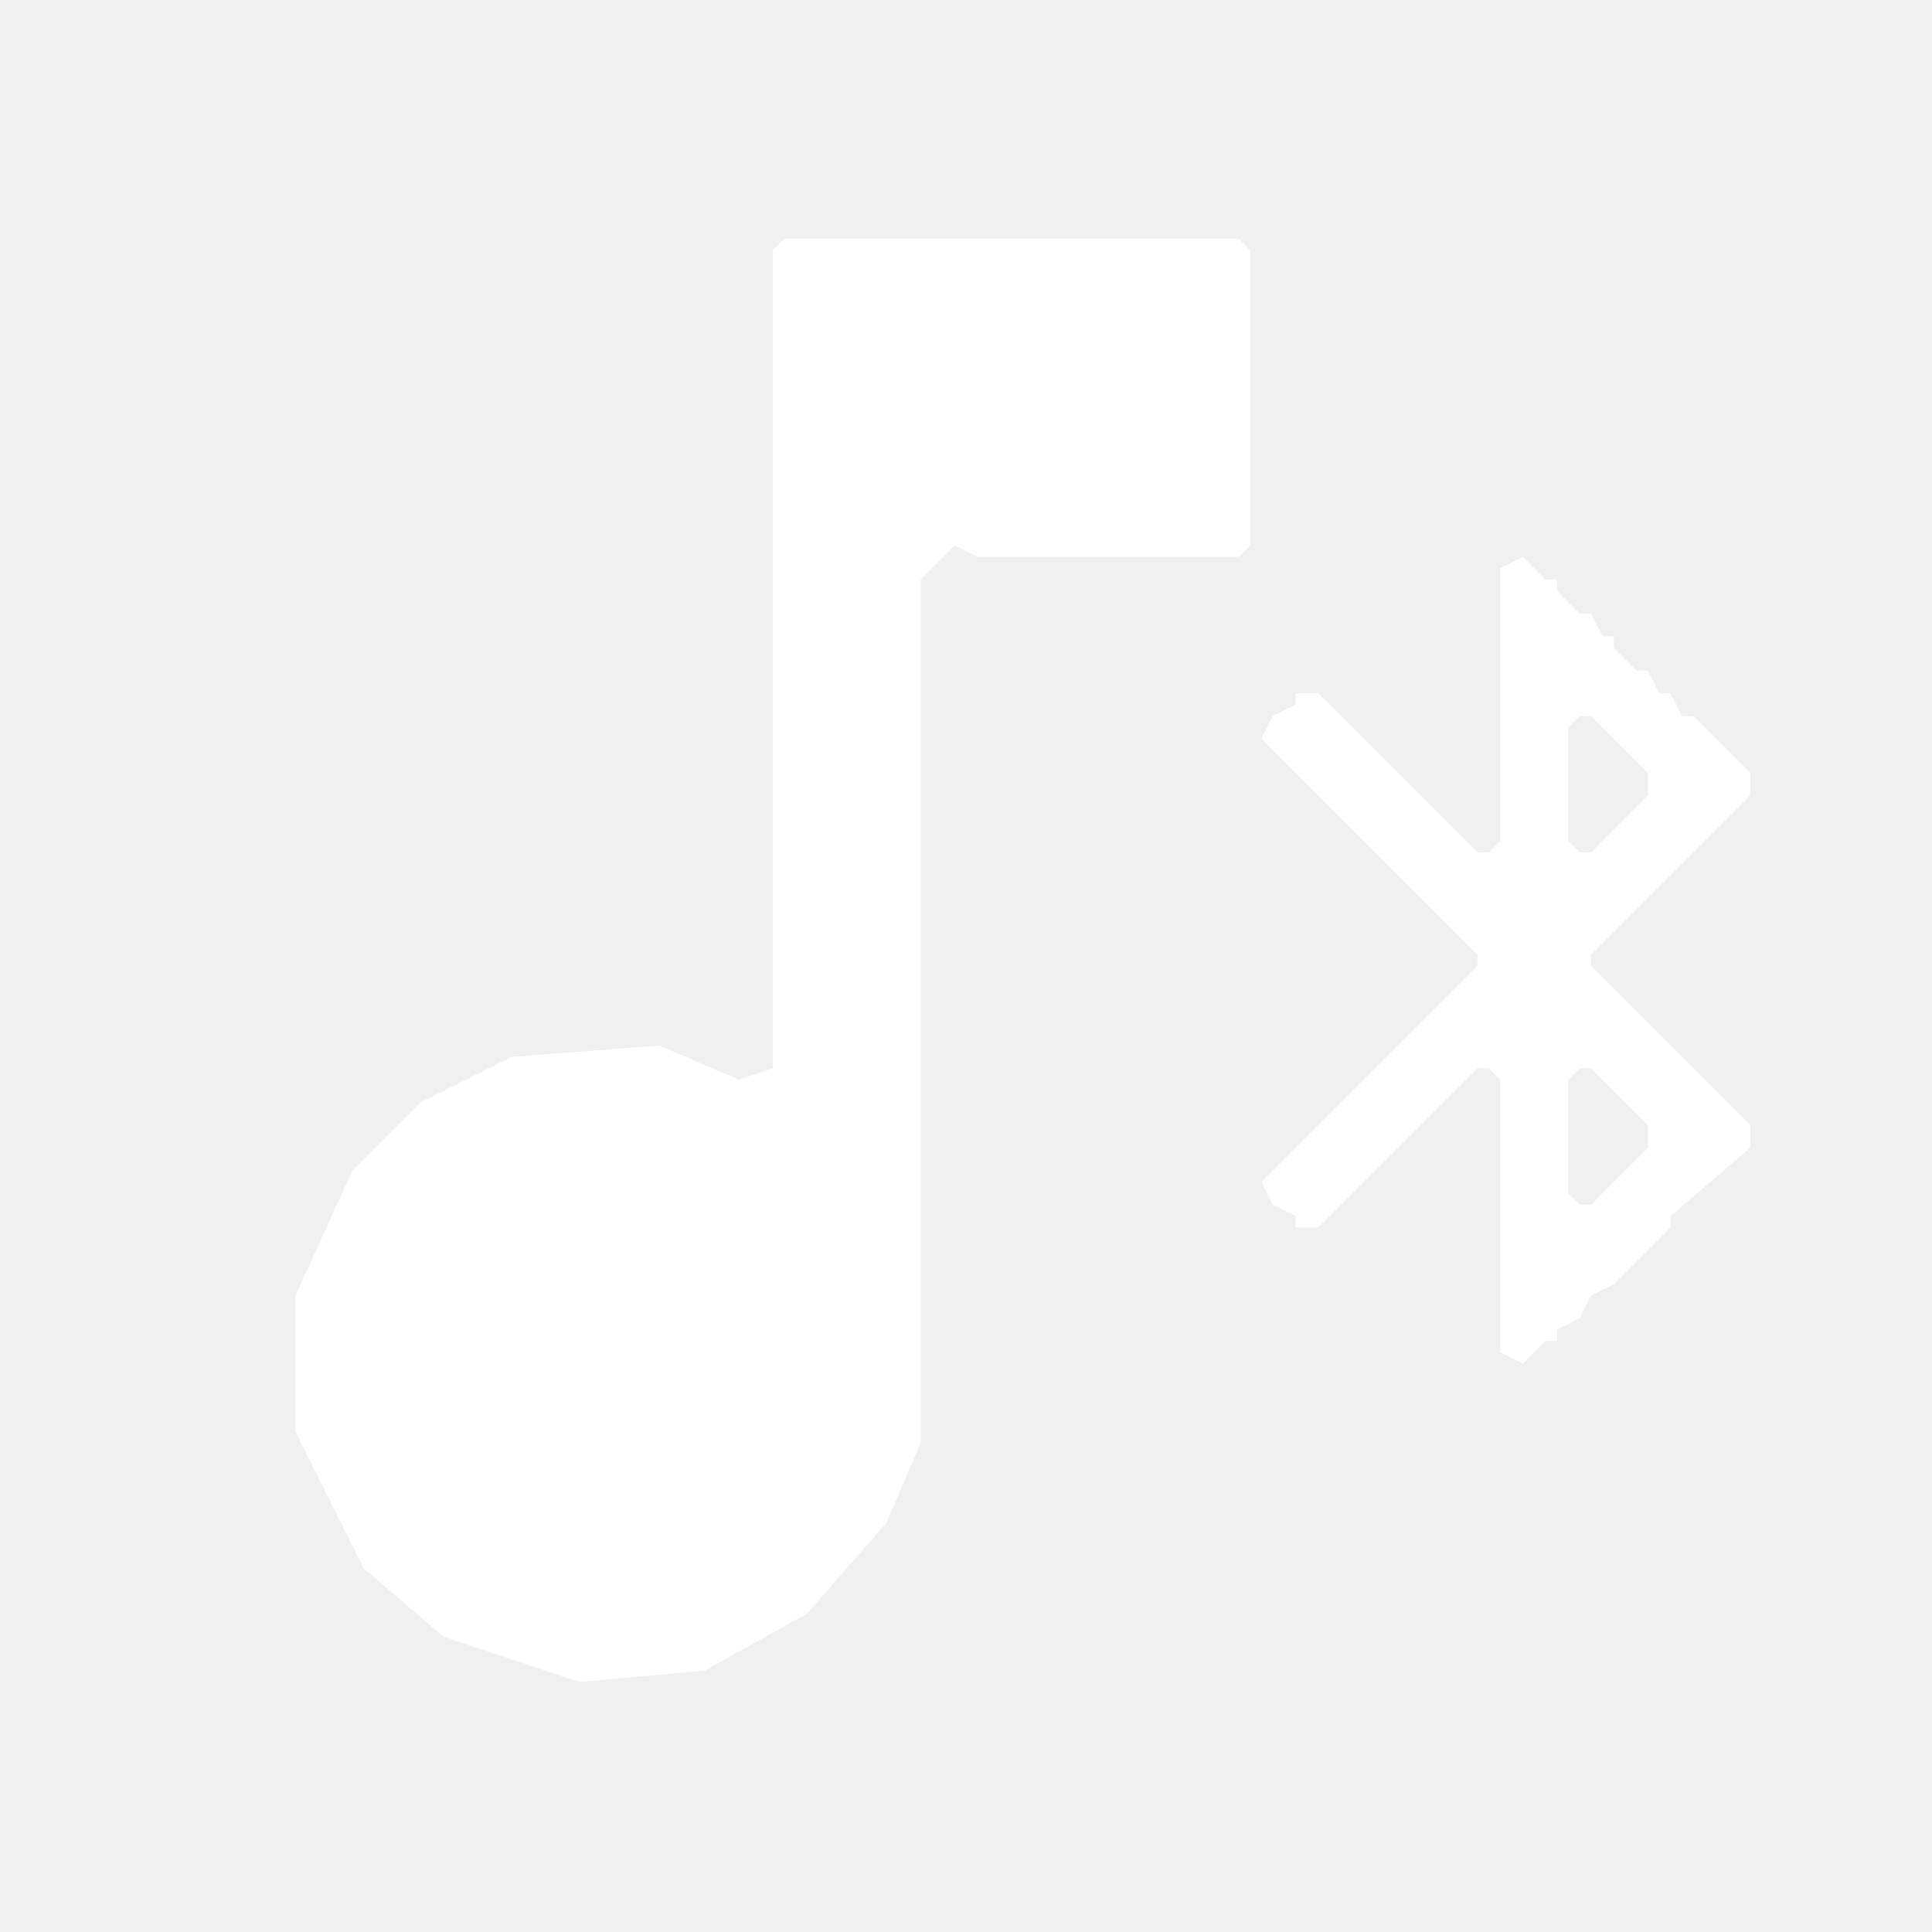
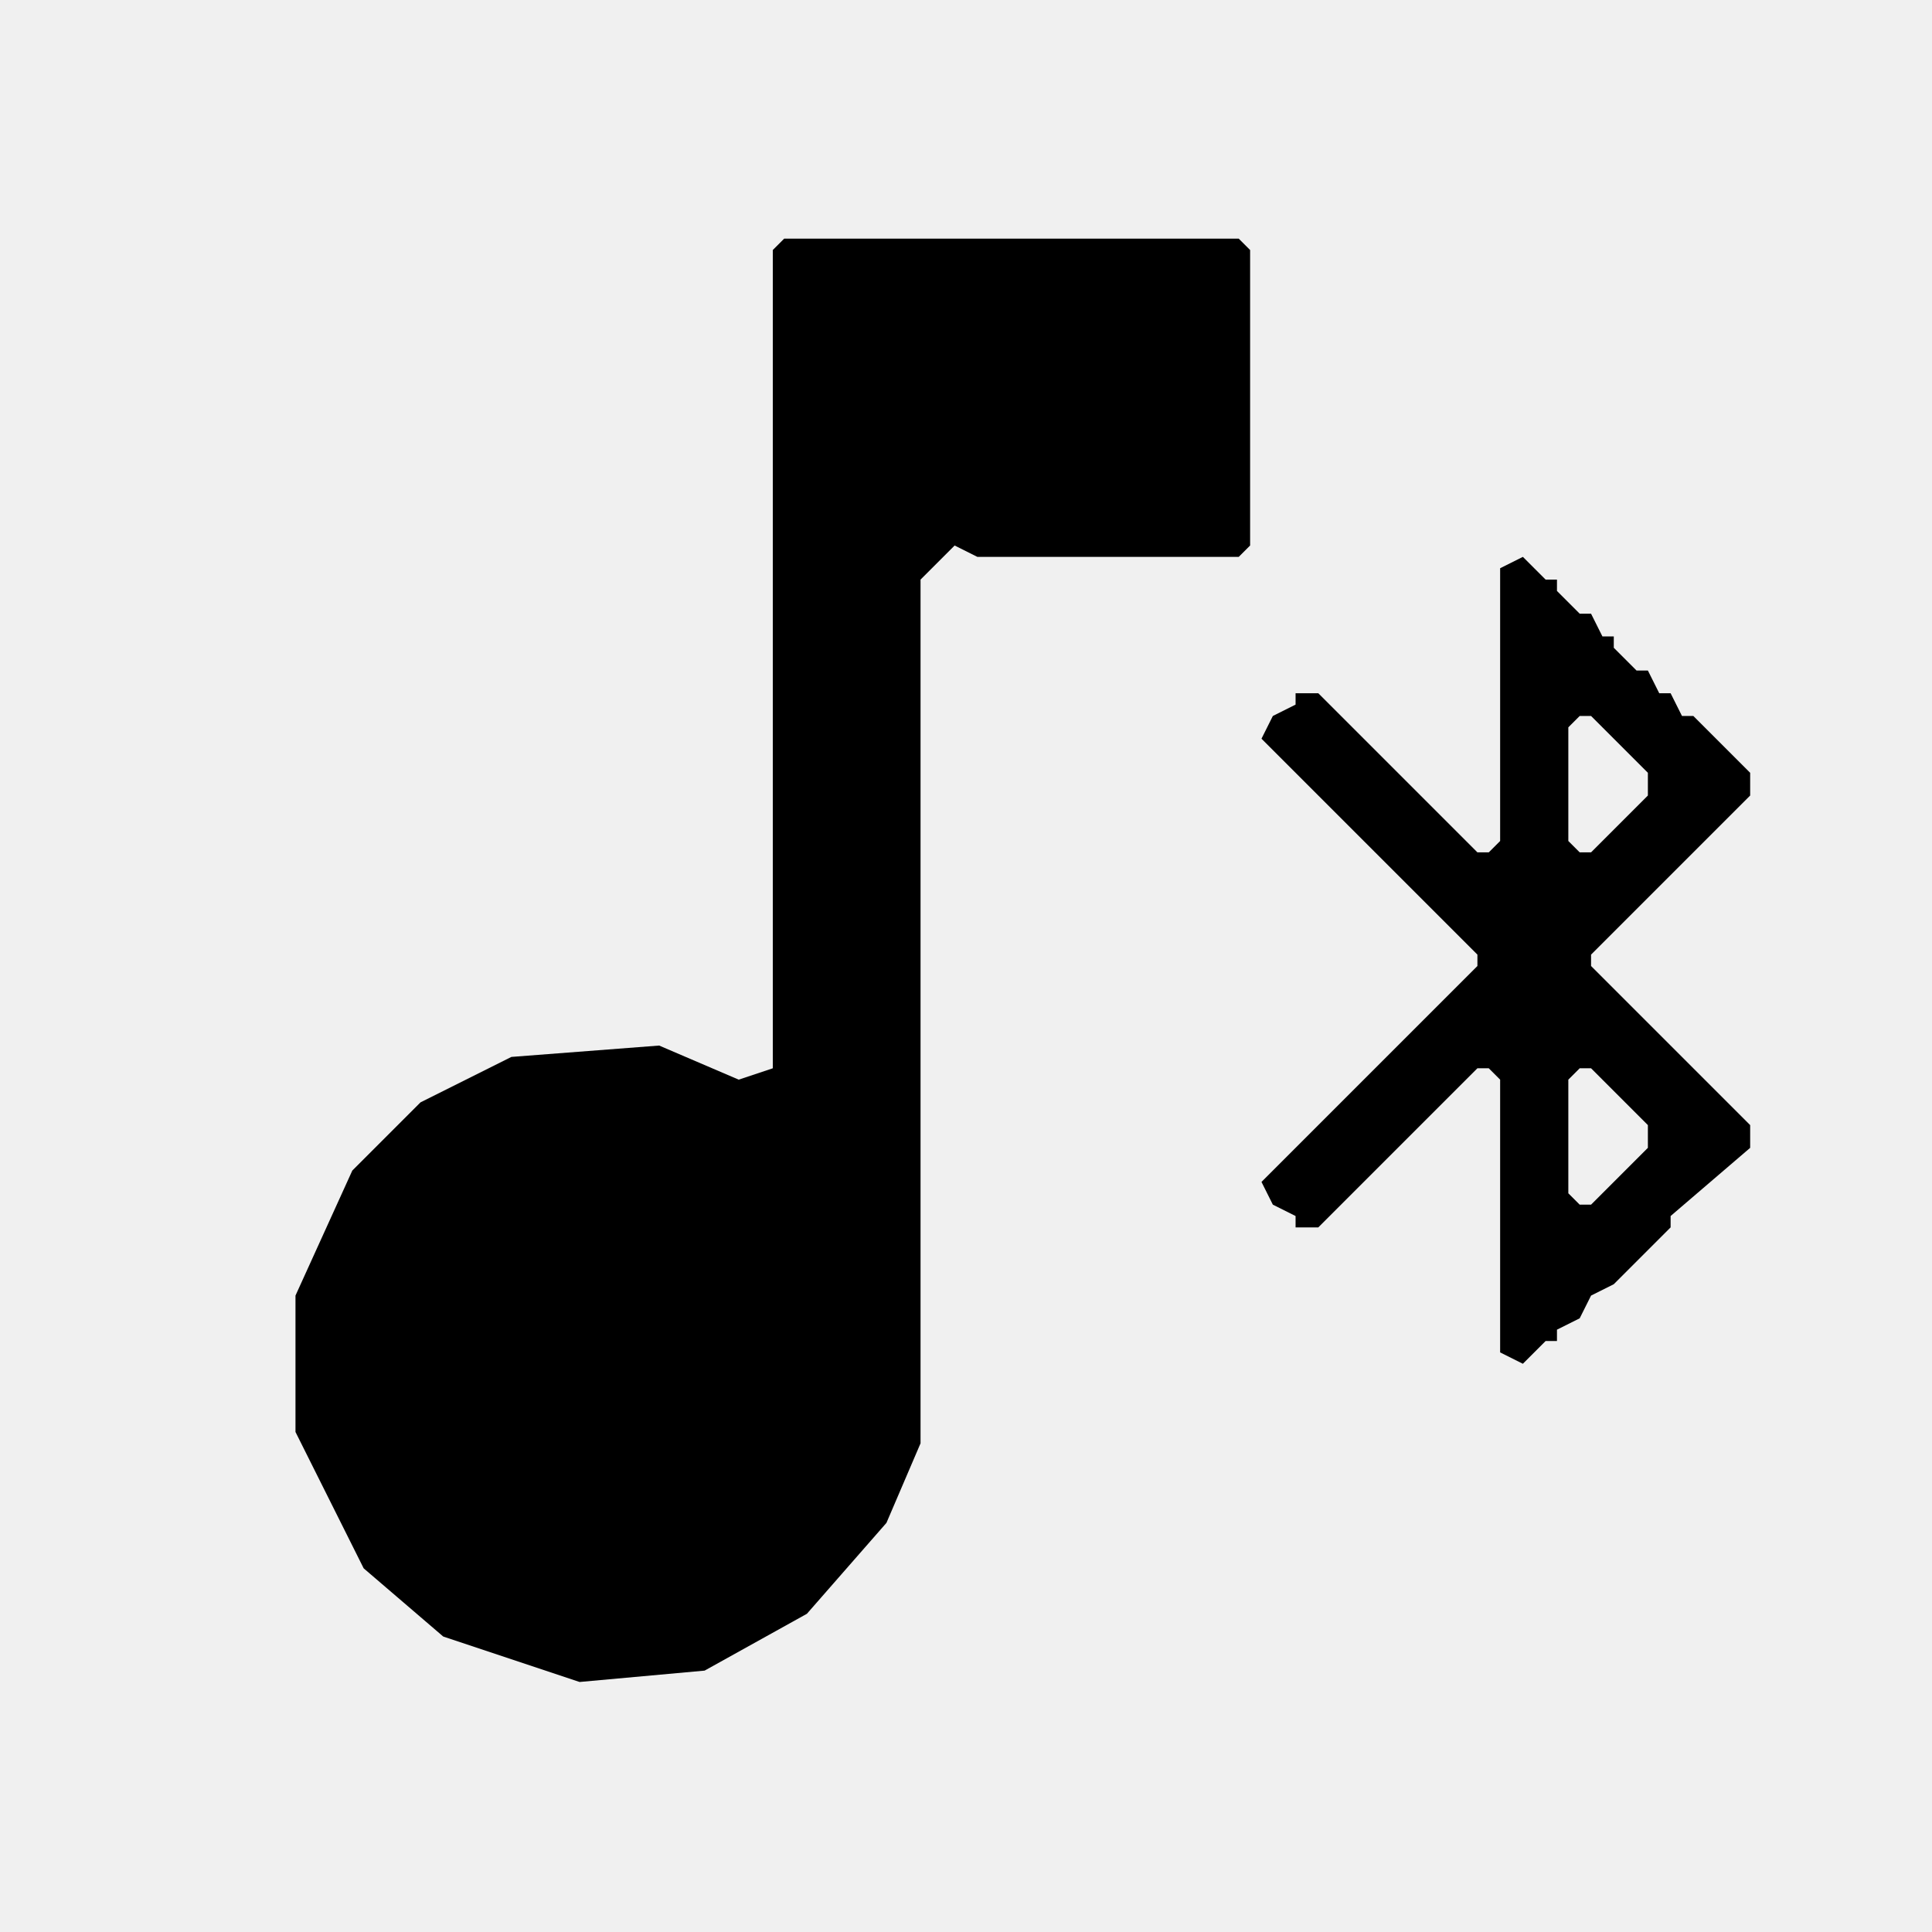
<svg xmlns="http://www.w3.org/2000/svg" viewBox="0 0 170 170" width="100%" height="100%">
-   <path d="M 134 49 L 132 50 L 132 74 L 131 75 L 130 75 L 116 61 L 114 61 L 114 62 L 112 63 L 111 65 L 130 84 L 130 85 L 111 104 L 112 106 L 114 107 L 114 108 L 116 108 L 130 94 L 131 94 L 132 95 L 132 119 L 134 120 L 136 118 L 137 118 L 137 117 L 139 116 L 140 114 L 142 113 L 147 108 L 147 107 L 154 101 L 154 99 L 140 85 L 140 84 L 154 70 L 154 68 L 149 63 L 148 63 L 147 61 L 146 61 L 145 59 L 144 59 L 142 57 L 142 56 L 141 56 L 140 54 L 139 54 L 137 52 L 137 51 L 136 51 Z M 139 94 L 140 94 L 145 99 L 145 101 L 140 106 L 139 106 L 138 105 L 138 95 Z M 139 63 L 140 63 L 145 68 L 145 70 L 140 75 L 139 75 L 138 74 L 138 64 Z M 109 21 L 69 21 L 68 22 L 68 94 L 65 95 L 58 92 L 45 93 L 37 97 L 31 103 L 26 114 L 26 126 L 32 138 L 39 144 L 51 148 L 62 147 L 71 142 L 78 134 L 81 127 L 81 51 L 84 48 L 86 49 L 109 49 L 110 48 L 110 22 Z" fill="#FFFFFF" fill-rule="evenodd" />
+   <path d="M 134 49 L 132 50 L 132 74 L 131 75 L 130 75 L 116 61 L 114 61 L 114 62 L 112 63 L 111 65 L 130 84 L 130 85 L 111 104 L 112 106 L 114 107 L 114 108 L 116 108 L 130 94 L 131 94 L 132 95 L 132 119 L 134 120 L 136 118 L 137 118 L 137 117 L 139 116 L 140 114 L 142 113 L 147 108 L 147 107 L 154 101 L 154 99 L 140 85 L 140 84 L 154 70 L 154 68 L 149 63 L 148 63 L 147 61 L 146 61 L 145 59 L 144 59 L 142 57 L 142 56 L 141 56 L 140 54 L 139 54 L 137 52 L 137 51 L 136 51 Z M 139 94 L 140 94 L 145 99 L 145 101 L 140 106 L 139 106 L 138 105 L 138 95 Z M 139 63 L 140 63 L 145 68 L 145 70 L 140 75 L 139 75 L 138 74 L 138 64 Z M 109 21 L 69 21 L 68 22 L 68 94 L 65 95 L 58 92 L 45 93 L 37 97 L 31 103 L 26 114 L 26 126 L 32 138 L 39 144 L 51 148 L 62 147 L 71 142 L 78 134 L 81 127 L 81 51 L 84 48 L 86 49 L 109 49 L 110 48 L 110 22 Z" fill="currentColor" fill-rule="evenodd" />
</svg>
